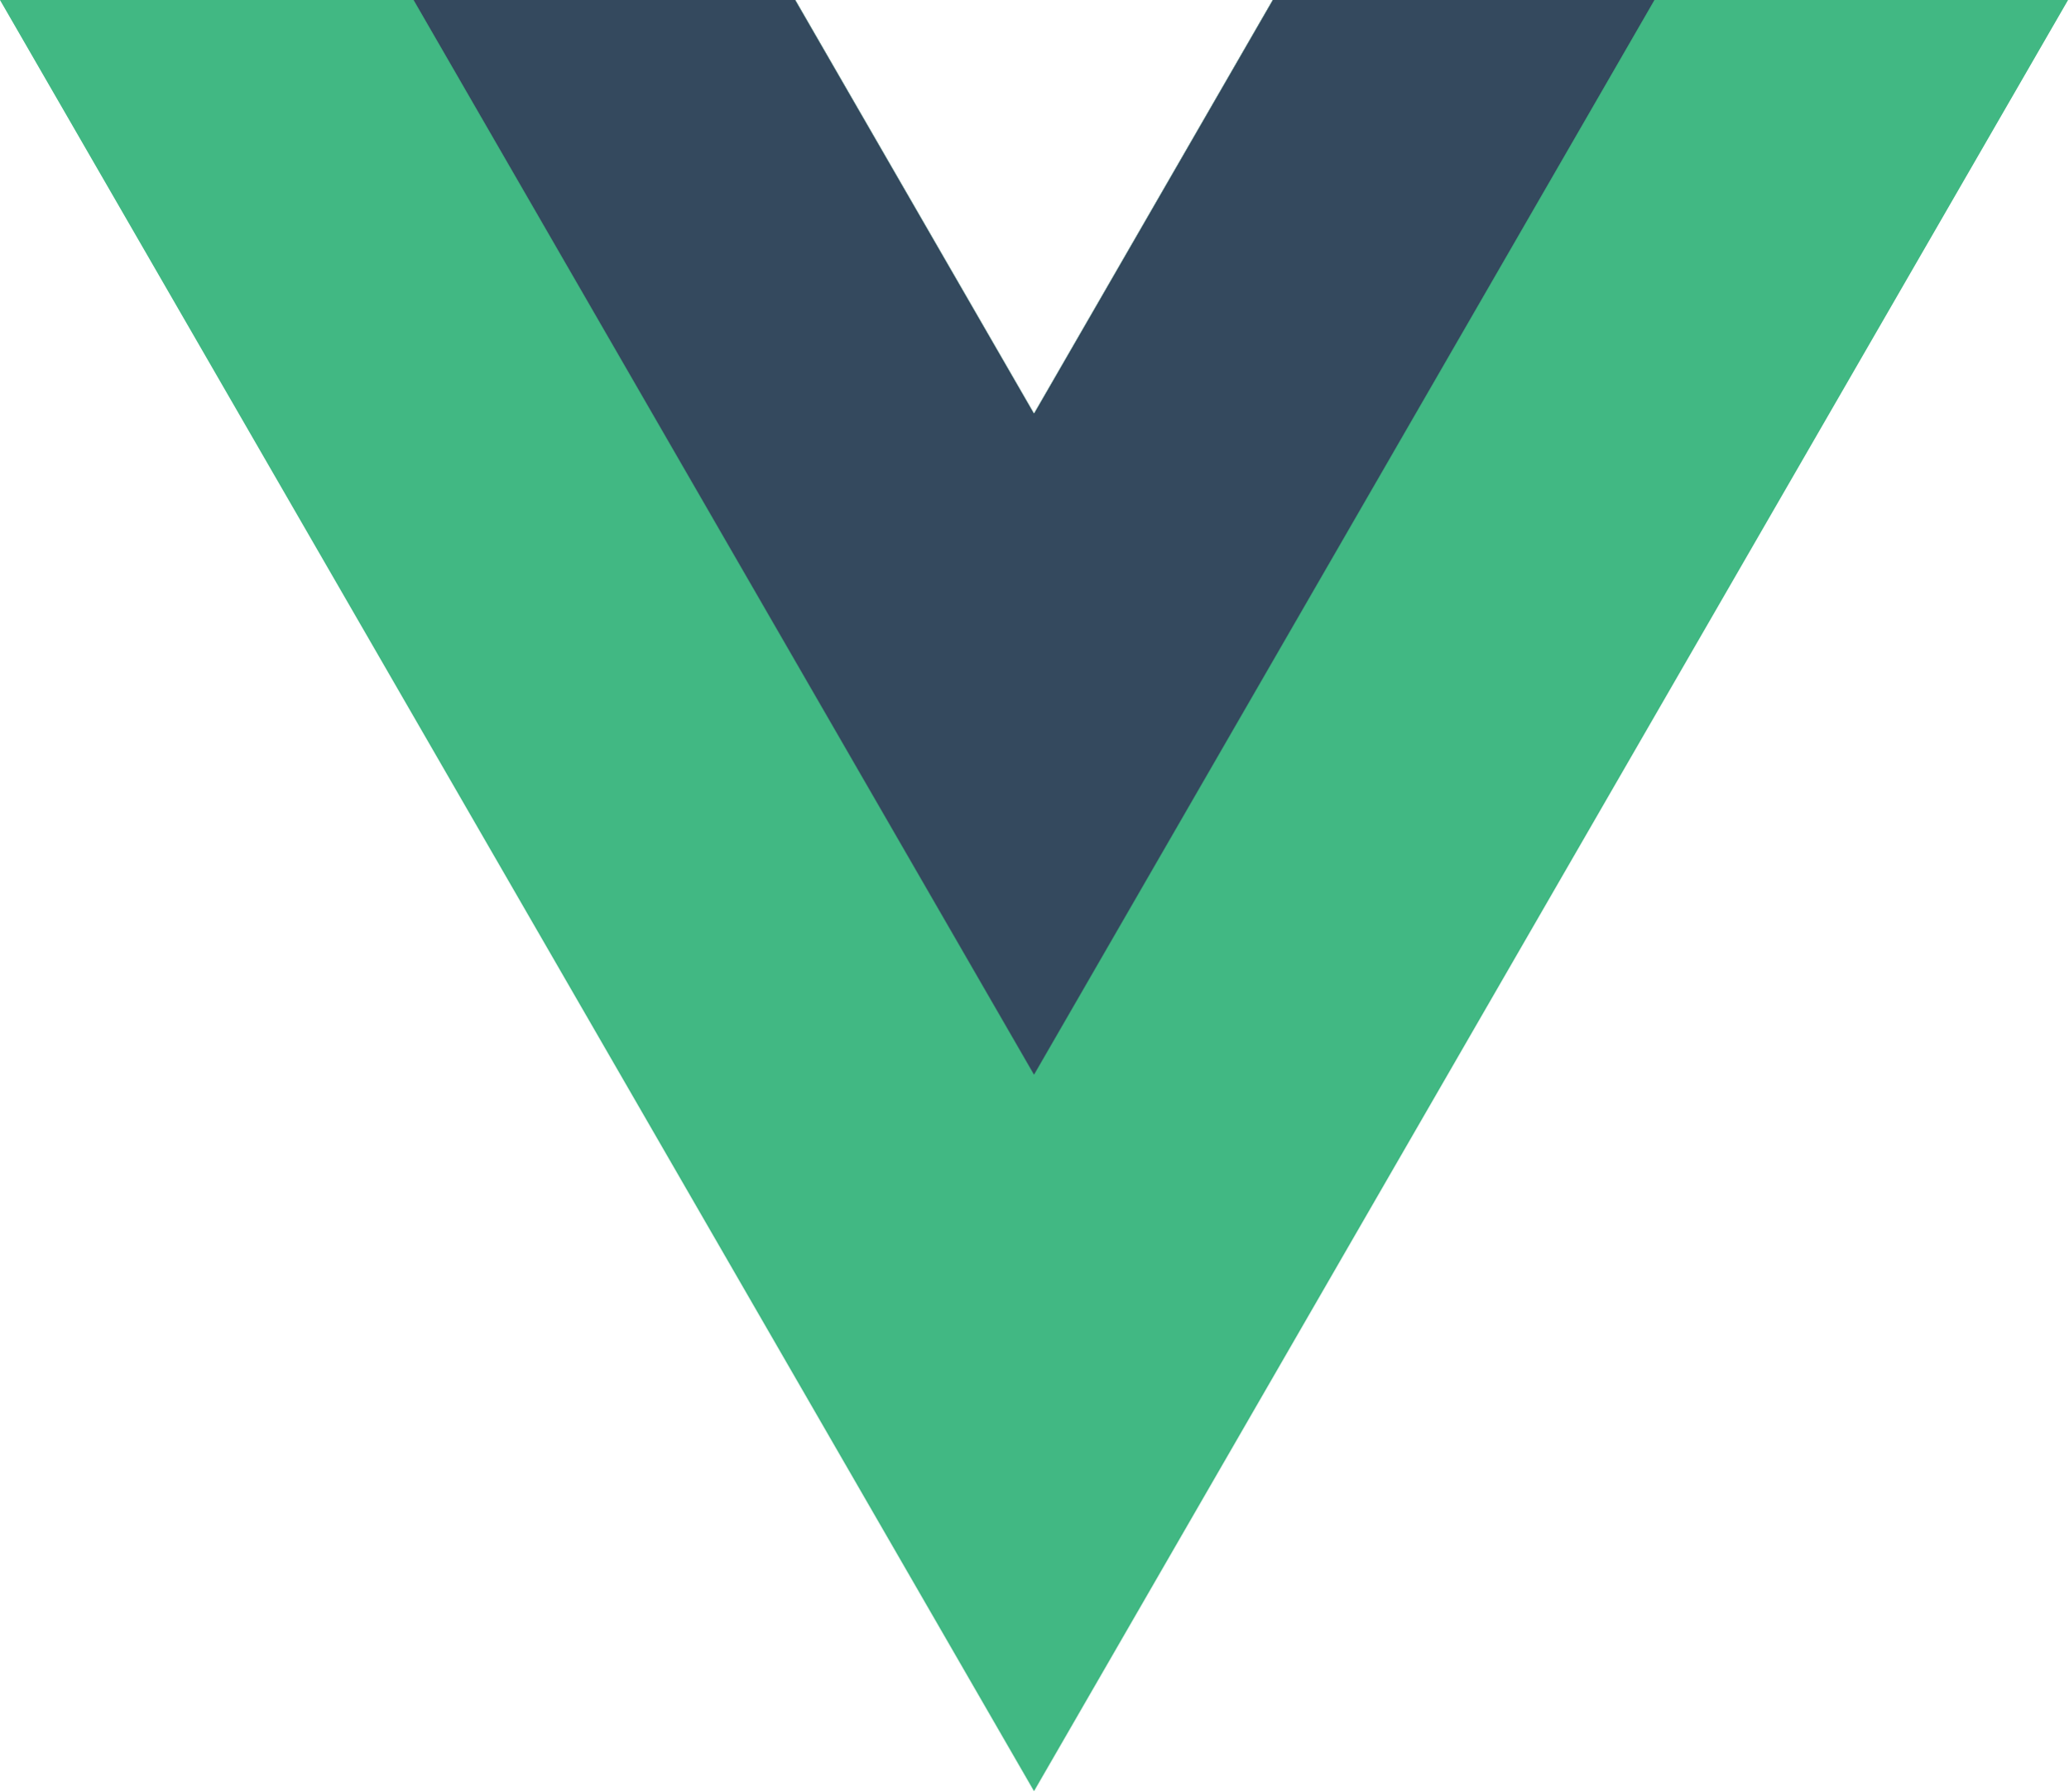
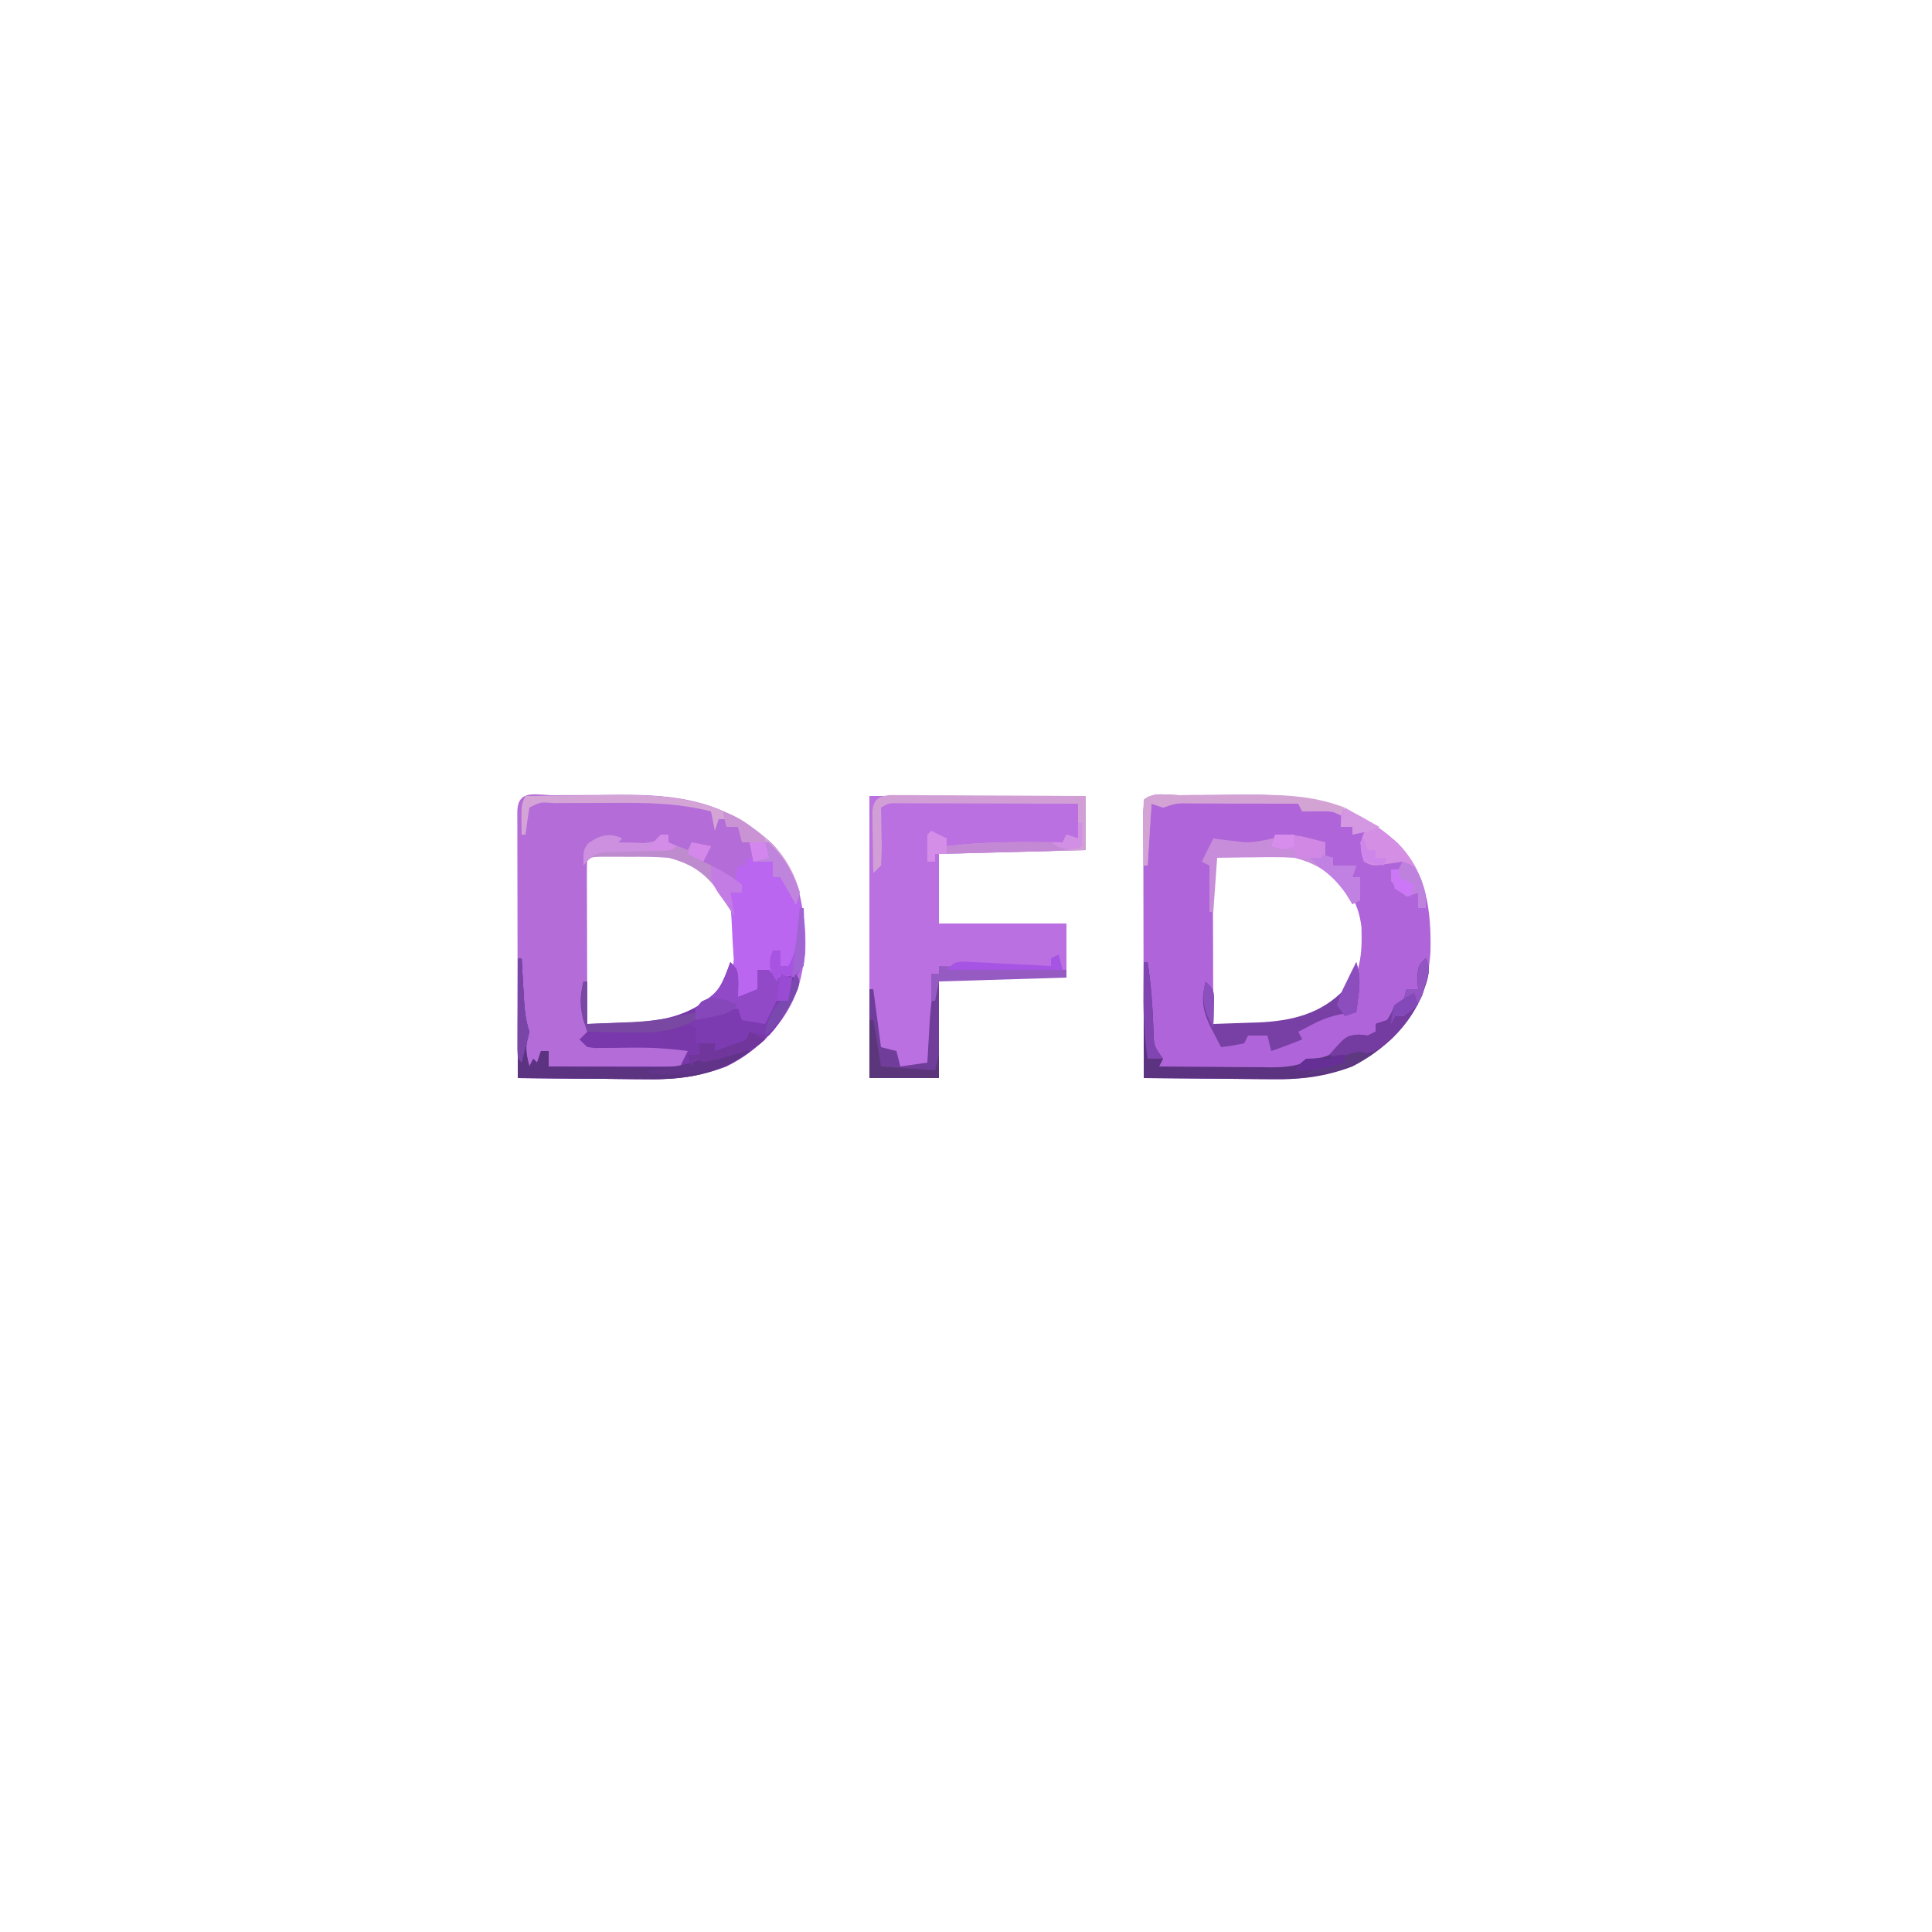
- <svg xmlns="http://www.w3.org/2000/svg" viewBox="0 0 261.76 226.69">
-   <path d="M161.096.001l-30.225 52.351L100.647.001H-.005l130.877 226.688L261.749.001z" fill="#41b883" />
-   <path d="M161.096.001l-30.225 52.351L100.647.001H52.346l78.526 136.01L209.398.001z" fill="#34495e" />
+ <svg xmlns="http://www.w3.org/2000/svg" version="1.1" width="500" height="500">
+   <path d="M0 0 C0.858 -0.006 1.716 -0.011 2.6 -0.017 C4.427 -0.027 6.254 -0.033 8.08 -0.037 C10.837 -0.047 13.593 -0.078 16.35 -0.109 C32.253 -0.207 44.287 1.467 56.387 12.516 C63.901 20.361 64.973 29.974 64.781 40.375 C64.274 49.755 61.183 56.507 54.574 63.203 C45.356 71.169 35.989 73.7 23.973 73.496 C23.01 73.492 22.048 73.488 21.056 73.483 C18.02 73.467 14.985 73.429 11.949 73.391 C9.875 73.376 7.801 73.362 5.727 73.35 C0.676 73.317 -4.375 73.265 -9.426 73.203 C-9.449 63.833 -9.467 54.462 -9.478 45.092 C-9.483 40.741 -9.49 36.391 -9.501 32.04 C-9.512 27.845 -9.518 23.65 -9.521 19.455 C-9.523 17.851 -9.526 16.247 -9.532 14.643 C-9.539 12.404 -9.54 10.165 -9.539 7.926 C-9.542 6.649 -9.544 5.372 -9.546 4.057 C-9.303 -1.707 -4.64 0.024 0 0 Z M8.574 16.203 C8.482 17.554 8.457 18.91 8.461 20.264 C8.461 21.125 8.461 21.986 8.461 22.872 C8.466 23.808 8.471 24.743 8.477 25.707 C8.478 26.66 8.479 27.613 8.481 28.595 C8.486 31.652 8.499 34.709 8.512 37.766 C8.517 39.833 8.521 41.9 8.525 43.967 C8.536 49.046 8.554 54.124 8.574 59.203 C11.554 59.285 14.531 59.344 17.512 59.391 C18.343 59.416 19.173 59.441 20.029 59.467 C28.494 59.566 35.895 57.785 42.133 51.852 C46.806 46.507 47.124 41.002 46.918 34.137 C46.101 27.161 42.799 22.882 37.551 18.43 C31.703 14.801 25.914 14.925 19.262 15.016 C18.343 15.016 17.425 15.017 16.479 15.018 C12.196 14.658 12.196 14.658 8.574 16.203 Z " fill="#AF65D9" transform="translate(305.4258,205.7969)" />
+   <path d="M0 0 C0.858 -0.006 1.716 -0.011 2.6 -0.017 C4.427 -0.027 6.254 -0.033 8.08 -0.037 C10.837 -0.047 13.593 -0.078 16.35 -0.109 C32.253 -0.207 44.287 1.467 56.387 12.516 C63.901 20.361 64.973 29.974 64.781 40.375 C64.274 49.755 61.183 56.507 54.574 63.203 C45.356 71.169 35.989 73.7 23.973 73.496 C23.01 73.492 22.048 73.488 21.056 73.483 C18.02 73.467 14.985 73.429 11.949 73.391 C9.875 73.376 7.801 73.362 5.727 73.35 C0.676 73.317 -4.375 73.265 -9.426 73.203 C-9.449 63.833 -9.467 54.462 -9.478 45.092 C-9.483 40.741 -9.49 36.391 -9.501 32.04 C-9.512 27.845 -9.518 23.65 -9.521 19.455 C-9.523 17.851 -9.526 16.247 -9.532 14.643 C-9.539 12.404 -9.54 10.165 -9.539 7.926 C-9.542 6.649 -9.544 5.372 -9.546 4.057 C-9.303 -1.707 -4.64 0.024 0 0 Z M8.574 16.203 C8.482 17.554 8.457 18.91 8.461 20.264 C8.461 21.125 8.461 21.986 8.461 22.872 C8.466 23.808 8.471 24.743 8.477 25.707 C8.478 26.66 8.479 27.613 8.481 28.595 C8.486 31.652 8.499 34.709 8.512 37.766 C8.517 39.833 8.521 41.9 8.525 43.967 C8.536 49.046 8.554 54.124 8.574 59.203 C11.554 59.285 14.531 59.344 17.512 59.391 C18.343 59.416 19.173 59.441 20.029 59.467 C28.494 59.566 35.895 57.785 42.133 51.852 C46.806 46.507 47.124 41.002 46.918 34.137 C46.101 27.161 42.799 22.882 37.551 18.43 C31.703 14.801 25.914 14.925 19.262 15.016 C18.343 15.016 17.425 15.017 16.479 15.018 C12.196 14.658 12.196 14.658 8.574 16.203 Z " fill="#B46CD8" transform="translate(143.4258,205.7969)" />
+   <path d="M0 0 C18.48 0 36.96 0 56 0 C56 4.62 56 9.24 56 14 C37.19 14.495 37.19 14.495 18 15 C18 20.94 18 26.88 18 33 C28.89 33 39.78 33 51 33 C51 37.62 51 42.24 51 47 C40.11 47 29.22 47 18 47 C18 55.58 18 64.16 18 73 C12.06 73 6.12 73 0 73 C0 48.91 0 24.82 0 0 Z " fill="#BB70E2" transform="translate(225,206)" />
+   <path d="M0 0 C0.33 0 0.66 0 1 0 C1.061 1.12 1.121 2.24 1.184 3.395 C1.268 4.867 1.353 6.34 1.438 7.812 C1.477 8.55 1.516 9.288 1.557 10.049 C1.744 13.231 1.987 15.962 3 19 C2.835 19.619 2.67 20.238 2.5 20.875 C1.879 23.513 2.35 25.398 3 28 C3.33 27.34 3.66 26.68 4 26 C4.33 26.33 4.66 26.66 5 27 C5.33 26.01 5.66 25.02 6 24 C6.66 24 7.32 24 8 24 C8 25.32 8 26.64 8 28 C19.22 28 30.44 28 42 28 C42.66 26.68 43.32 25.36 44 24 C37.09 23.07 30.316 22.922 23.359 23.125 C21.573 23.156 19.785 23.085 18 23 C17.34 22.34 16.68 21.68 16 21 C16.66 20.34 17.32 19.68 18 19 C17.649 17.969 17.299 16.938 16.938 15.875 C16.005 12.02 16.074 9.798 17 6 C17.33 6 17.66 6 18 6 C18 9.63 18 13.26 18 17 C20.98 16.912 23.958 16.805 26.938 16.688 C28.184 16.654 28.184 16.654 29.455 16.619 C38.21 16.244 45.82 14.474 52 8 C53.267 5.692 54.118 3.498 55 1 C57 3 57 3 57.125 6.625 C57.084 7.739 57.042 8.852 57 10 C58.65 9.34 60.3 8.68 62 8 C62 6.35 62 4.7 62 3 C62.99 3 63.98 3 65 3 C65.99 3.99 65.99 3.99 67 5 C69.603 4.68 69.603 4.68 72 4 C73 6 73 6 72.469 7.883 C68.553 16.945 62.918 23.609 54 28 C47.084 30.673 40.765 31.418 33.398 31.293 C32.436 31.289 31.473 31.284 30.482 31.28 C27.446 31.263 24.411 31.226 21.375 31.188 C19.301 31.172 17.227 31.159 15.152 31.146 C10.101 31.116 5.051 31.057 0 31 C0 20.77 0 10.54 0 0 Z " fill="#7938A9" transform="translate(134,248)" />
+   <path d="M0 0 C3.375 0.312 3.375 0.312 7 1 C7.66 1.99 8.32 2.98 9 4 C9.498 4.572 9.995 5.145 10.508 5.734 C15.406 11.839 15.589 17.22 15.406 24.742 C15 28 15 28 13 31 C11.68 30.67 10.36 30.34 9 30 C8.67 30.66 8.34 31.32 8 32 C7.34 31.34 6.68 30.68 6 30 C5.34 30.33 4.68 30.66 4 31 C3.505 32.485 3.505 32.485 3 34 C0.438 35.188 0.438 35.188 -2 36 C-2.998 29.778 -3.332 23.611 -3.605 17.32 C-3.766 14.011 -3.947 11.16 -5 8 C-3.68 8.33 -2.36 8.66 -1 9 C-1 8.34 -1 7.68 -1 7 C-1.66 7 -2.32 7 -3 7 C-2.67 5.35 -2.34 3.7 -2 2 C-1.34 2 -0.68 2 0 2 C0 1.34 0 0.68 0 0 Z " fill="#BB66F1" transform="translate(193,222)" />
+   <path d="M0 0 C1.629 3.258 0.204 5.927 -0.871 9.273 C-4.331 17.631 -11.038 23.886 -19 28 C-25.945 30.623 -32.219 31.418 -39.602 31.293 C-40.564 31.289 -41.527 31.284 -42.518 31.28 C-45.554 31.263 -48.589 31.226 -51.625 31.188 C-53.699 31.172 -55.773 31.159 -57.848 31.146 C-62.899 31.116 -67.949 31.057 -73 31 C-73 21.1 -73 11.2 -73 1 C-72.67 1 -72.34 1 -72 1 C-71.075 6.83 -70.7 12.584 -70.482 18.479 C-70.4 22.696 -70.4 22.696 -68 26 C-68.33 26.66 -68.66 27.32 -69 28 C-64.107 28.05 -59.214 28.086 -54.321 28.11 C-52.658 28.12 -50.994 28.134 -49.331 28.151 C-46.935 28.175 -44.54 28.187 -42.145 28.195 C-41.405 28.206 -40.665 28.216 -39.903 28.227 C-35.793 28.227 -32.711 27.767 -29 26 C-28.34 25.897 -27.68 25.794 -27 25.688 C-24.686 25.064 -24.686 25.064 -22.562 22.438 C-20 20 -20 20 -17.312 19.75 C-16.549 19.832 -15.786 19.915 -15 20 C-14.34 19.67 -13.68 19.34 -13 19 C-13 18.34 -13 17.68 -13 17 C-12.01 16.67 -11.02 16.34 -10 16 C-8.791 14 -8.791 14 -8 12 C-7.34 12 -6.68 12 -6 12 C-5.67 10.68 -5.34 9.36 -5 8 C-4.01 8 -3.02 8 -2 8 C-2.041 7.051 -2.083 6.103 -2.125 5.125 C-2 2 -2 2 0 0 Z " fill="#5C3381" transform="translate(369,248)" />
+   <path d="M0 0 C0.858 -0.006 1.716 -0.011 2.6 -0.017 C4.427 -0.027 6.254 -0.033 8.08 -0.037 C10.837 -0.047 13.593 -0.078 16.35 -0.109 C32.253 -0.207 44.287 1.467 56.387 12.516 C60.933 17.274 63.574 22.609 63.574 29.203 C62.914 29.203 62.254 29.203 61.574 29.203 C61.574 27.883 61.574 26.563 61.574 25.203 C60.089 25.698 60.089 25.698 58.574 26.203 C56.574 24.391 56.574 24.391 54.574 22.203 C54.574 21.213 54.574 20.223 54.574 19.203 C55.234 19.203 55.894 19.203 56.574 19.203 C56.904 18.543 57.234 17.883 57.574 17.203 C56.295 17.389 55.017 17.574 53.699 17.766 C49.824 18.328 49.824 18.328 47.574 17.203 C46.625 14.276 46.342 12.775 47.512 9.891 C48.038 9.055 48.038 9.055 48.574 8.203 C46.594 9.193 46.594 9.193 44.574 10.203 C44.574 9.543 44.574 8.883 44.574 8.203 C43.584 8.203 42.594 8.203 41.574 8.203 C41.574 7.213 41.574 6.223 41.574 5.203 C39.287 4.06 37.982 4.1 35.449 4.141 C33.531 4.172 33.531 4.172 31.574 4.203 C31.079 3.213 31.079 3.213 30.574 2.203 C25.911 2.178 21.248 2.16 16.585 2.148 C14.998 2.143 13.411 2.136 11.824 2.128 C9.546 2.116 7.267 2.11 4.988 2.105 C4.277 2.1 3.565 2.095 2.832 2.09 C-0.922 2.03 -0.922 2.03 -4.426 3.203 C-5.416 2.873 -6.406 2.543 -7.426 2.203 C-7.756 7.483 -8.086 12.763 -8.426 18.203 C-8.756 18.203 -9.086 18.203 -9.426 18.203 C-9.453 15.391 -9.473 12.578 -9.488 9.766 C-9.497 8.963 -9.505 8.161 -9.514 7.334 C-9.522 5.29 -9.478 3.246 -9.426 1.203 C-7.345 -0.878 -2.869 0.015 0 0 Z " fill="#D48FE4" transform="translate(305.4258,205.7969)" />
+   <path d="M0 0 C2 2 2 2 2.125 5.625 C2.084 6.739 2.042 7.853 2 9 C3.65 8.34 5.3 7.68 7 7 C7 5.35 7 3.7 7 2 C7.99 2 8.98 2 10 2 C10.66 2.66 11.32 3.32 12 4 C13.32 4 14.64 4 16 4 C15.562 8.823 14.618 10.82 11 14 C10.01 15.485 10.01 15.485 9 17 C6.125 16.688 6.125 16.688 3 16 C2.34 15.01 1.68 14.02 1 13 C-2.3 13.66 -5.6 14.32 -9 15 C-9 14.01 -9 13.02 -9 12 C-7.519 10.815 -6.036 9.633 -4.535 8.473 C-1.994 6.035 -1.16 3.287 0 0 Z " fill="#9149C8" transform="translate(189,249)" />
+   <path d="M0 0 C0.33 0 0.66 0 1 0 C1.061 1.12 1.121 2.24 1.184 3.395 C1.268 4.867 1.353 6.34 1.438 7.812 C1.477 8.55 1.516 9.288 1.557 10.049 C1.744 13.231 1.987 15.962 3 19 C2.835 19.619 2.67 20.238 2.5 20.875 C1.879 23.513 2.35 25.398 3 28 C3.33 27.34 3.66 26.68 4 26 C4.33 26.33 4.66 26.66 5 27 C5.33 26.01 5.66 25.02 6 24 C6.66 24 7.32 24 8 24 C8 25.32 8 26.64 8 28 C12.732 28.05 17.464 28.086 22.197 28.11 C23.805 28.12 25.413 28.134 27.021 28.151 C29.34 28.175 31.658 28.187 33.977 28.195 C35.046 28.211 35.046 28.211 36.136 28.227 C40.487 28.228 43.957 27.59 48 26 C49.561 25.435 51.124 24.872 52.688 24.312 C53.434 24.041 54.18 23.769 54.949 23.488 C57 23 57 23 60 24 C51.954 30.14 43.327 31.462 33.398 31.293 C32.436 31.289 31.473 31.284 30.482 31.28 C27.446 31.263 24.411 31.226 21.375 31.188 C19.301 31.172 17.227 31.159 15.152 31.146 C10.101 31.116 5.051 31.057 0 31 C0 20.77 0 10.54 0 0 Z " fill="#5C3381" transform="translate(134,248)" />
+   <path d="M0 0 C0.743 0.186 1.485 0.371 2.25 0.562 C2.828 0.707 3.405 0.851 4 1 C4 2.32 4 3.64 4 5 C4.66 5 5.32 5 6 5 C6 5.66 6 6.32 6 7 C7.98 7 9.96 7 12 7 C11.67 7.99 11.34 8.98 11 10 C11.66 10 12.32 10 13 10 C13 11.98 13 13.96 13 16 C12.01 16.495 12.01 16.495 11 17 C10.443 16.093 9.886 15.185 9.312 14.25 C5.627 9.07 2.132 6.581 -4 5 C-7.463 4.768 -10.906 4.811 -14.375 4.875 C-15.302 4.884 -16.229 4.893 -17.184 4.902 C-19.456 4.926 -21.728 4.962 -24 5 C-24.33 9.62 -24.66 14.24 -25 19 C-25.33 19 -25.66 19 -26 19 C-26 15.04 -26 11.08 -26 7 C-26.66 6.67 -27.32 6.34 -28 6 C-27.01 4.02 -26.02 2.04 -25 0 C-24.264 0.095 -23.528 0.191 -22.77 0.289 C-21.306 0.455 -21.306 0.455 -19.812 0.625 C-18.85 0.741 -17.887 0.857 -16.895 0.977 C-10.557 1.028 -6.624 -1.923 0 0 Z " fill="#C78CDA" transform="translate(339,217)" />
+   <path d="M0 0 C0.967 3.122 0.99 5.521 0.562 8.75 C0.461 9.549 0.359 10.348 0.254 11.172 C0.17 11.775 0.086 12.378 0 13 C-1.031 13.103 -2.062 13.206 -3.125 13.312 C-6.972 13.995 -9.613 15.109 -13 17 C-13.66 17.33 -14.32 17.66 -15 18 C-14.67 18.66 -14.34 19.32 -14 20 C-16.652 21.075 -19.284 22.095 -22 23 C-22.33 21.68 -22.66 20.36 -23 19 C-24.65 19 -26.3 19 -28 19 C-28.33 19.66 -28.66 20.32 -29 21 C-32.062 21.625 -32.062 21.625 -35 22 C-35.651 20.753 -36.296 19.502 -36.938 18.25 C-37.297 17.554 -37.657 16.858 -38.027 16.141 C-39.902 12.014 -40.104 9.416 -39 5 C-37 7 -37 7 -36.805 9.164 C-36.839 10.382 -36.839 10.382 -36.875 11.625 C-36.893 12.442 -36.911 13.26 -36.93 14.102 C-36.953 14.728 -36.976 15.355 -37 16 C-34.02 15.912 -31.042 15.805 -28.062 15.688 C-27.232 15.665 -26.401 15.642 -25.545 15.619 C-16.79 15.244 -9.18 13.474 -3 7 C-1.733 4.692 -0.882 2.498 0 0 Z " fill="#7840A5" transform="translate(351,249)" />
+   <path d="M0 0 C1.406 0.007 1.406 0.007 2.84 0.013 C3.901 0.014 4.962 0.014 6.055 0.014 C7.204 0.024 8.353 0.035 9.536 0.045 C10.71 0.048 11.884 0.051 13.093 0.054 C16.853 0.065 20.612 0.09 24.372 0.116 C26.917 0.126 29.461 0.135 32.005 0.143 C38.253 0.165 44.5 0.199 50.747 0.241 C50.747 4.861 50.747 9.481 50.747 14.241 C37.877 14.571 25.007 14.901 11.747 15.241 C11.747 15.901 11.747 16.561 11.747 17.241 C11.087 17.241 10.427 17.241 9.747 17.241 C9.747 14.931 9.747 12.621 9.747 10.241 C12.747 10.241 12.747 10.241 14.747 11.241 C14.747 11.901 14.747 12.561 14.747 13.241 C15.321 13.168 15.895 13.096 16.486 13.022 C25.898 11.993 35.294 12.152 44.747 12.241 C45.077 11.581 45.407 10.921 45.747 10.241 C46.737 10.571 47.727 10.901 48.747 11.241 C48.747 8.271 48.747 5.301 48.747 2.241 C41.806 2.216 34.864 2.198 27.922 2.186 C25.559 2.181 23.196 2.174 20.833 2.165 C17.443 2.153 14.052 2.147 10.661 2.143 C9.6 2.138 8.538 2.133 7.445 2.127 C6.464 2.127 5.483 2.127 4.473 2.127 C3.606 2.125 2.74 2.123 1.848 2.12 C-0.311 2.105 -0.311 2.105 -2.253 3.241 C-2.229 4.3 -2.206 5.36 -2.182 6.451 C-2.164 7.839 -2.145 9.227 -2.128 10.616 C-2.111 11.314 -2.094 12.013 -2.077 12.733 C-2.059 14.569 -2.15 16.407 -2.253 18.241 C-2.913 18.901 -3.573 19.561 -4.253 20.241 C-4.306 17.282 -4.346 14.324 -4.378 11.366 C-4.394 10.524 -4.411 9.682 -4.428 8.815 C-4.435 8.009 -4.441 7.203 -4.448 6.373 C-4.464 5.258 -4.464 5.258 -4.48 4.12 C-4.118 1.124 -2.914 0.311 0 0 Z " fill="#D19FD6" transform="translate(230.2526,205.7595)" />
+   <path d="M0 0 C5.334 -0.075 10.669 -0.129 16.003 -0.165 C17.813 -0.18 19.623 -0.2 21.432 -0.226 C38.109 -0.461 51.02 0.631 63.812 12.312 C67.284 15.946 69.714 20.121 71 25 C70.505 26.485 70.505 26.485 70 28 C68.68 25.69 67.36 23.38 66 21 C65.34 21 64.68 21 64 21 C64 19.68 64 18.36 64 17 C62.35 17 60.7 17 59 17 C58.876 16.196 58.752 15.391 58.625 14.562 C58.419 13.717 58.212 12.871 58 12 C57.34 11.67 56.68 11.34 56 11 C55.505 9.515 55.505 9.515 55 8 C54.01 8 53.02 8 52 8 C52 7.34 52 6.68 52 6 C51.34 6 50.68 6 50 6 C49.67 6.99 49.34 7.98 49 9 C48.505 6.525 48.505 6.525 48 4 C39.271 1.753 30.868 1.726 21.92 1.794 C19.412 1.813 16.904 1.815 14.396 1.814 C12.805 1.819 11.213 1.825 9.621 1.832 C8.495 1.834 8.495 1.834 7.346 1.835 C3.882 1.556 3.882 1.556 1 3 C0.632 5.328 0.298 7.662 0 10 C-0.33 10 -0.66 10 -1 10 C-1.125 2.25 -1.125 2.25 0 0 Z " fill="#D5A4D7" transform="translate(136,206)" />
+   <path d="M0 0 C-0.33 0.33 -0.66 0.66 -1 1 C0.416 1.054 1.833 1.093 3.25 1.125 C4.433 1.16 4.433 1.16 5.641 1.195 C8.207 0.983 9.792 0.287 12 -1 C12 -0.34 12 0.32 12 1 C13.65 1.66 15.3 2.32 17 3 C17.33 2.34 17.66 1.68 18 1 C20.475 1.495 20.475 1.495 23 2 C22.34 3.32 21.68 4.64 21 6 C21.536 6.247 22.073 6.495 22.625 6.75 C25.582 8.307 28.297 10.034 31 12 C31 12.66 31 13.32 31 14 C30.01 14 29.02 14 28 14 C28.495 16.97 28.495 16.97 29 20 C27.695 18.043 26.423 16.064 25.188 14.062 C21.551 8.972 18.019 6.569 12 5 C8.579 4.72 5.181 4.72 1.75 4.75 C0.385 4.738 0.385 4.738 -1.008 4.727 C-2.311 4.73 -2.311 4.73 -3.641 4.734 C-4.824 4.738 -4.824 4.738 -6.032 4.741 C-8.233 4.828 -8.233 4.828 -10 7 C-10 3 -10 3 -8.812 1.312 C-5.946 -0.763 -3.238 -1.619 0 0 Z " fill="#BE8CCE" transform="translate(161,217)" />
+   <path d="M0 0 C0.33 0 0.66 0 1 0 C1 8.25 1 16.5 1 25 C-4.94 25 -10.88 25 -17 25 C-17 17.41 -17 9.82 -17 2 C-16.67 2 -16.34 2 -16 2 C-15.34 6.95 -14.68 11.9 -14 17 C-12.68 17.33 -11.36 17.66 -10 18 C-9.67 19.32 -9.34 20.64 -9 22 C-5.535 21.505 -5.535 21.505 -2 21 C-1.939 19.903 -1.879 18.806 -1.816 17.676 C-1.732 16.221 -1.647 14.767 -1.562 13.312 C-1.523 12.591 -1.484 11.87 -1.443 11.127 C-1.218 7.333 -0.872 3.713 0 0 Z " fill="#703D9A" transform="translate(242,254)" />
+   <path d="M0 0 C1 2 1 2 0.363 3.988 C-1.665 8.475 -3.663 12.306 -7 16 C-9.475 15.505 -9.475 15.505 -12 15 C-12.33 15.99 -12.66 16.98 -13 18 C-15.985 19.955 -17.264 20 -21 20 C-21 19.34 -21 18.68 -21 18 C-22.65 18 -24.3 18 -26 18 C-26 16.68 -26 15.36 -26 14 C-26.66 13.67 -27.32 13.34 -28 13 C-23.607 10.979 -19.847 9.591 -15 9 C-14.67 9.99 -14.34 10.98 -14 12 C-11.03 12.495 -11.03 12.495 -8 13 C-7.01 11.02 -6.02 9.04 -5 7 C-4.34 7 -3.68 7 -3 7 C-2.01 4.69 -1.02 2.38 0 0 Z " fill="#7D3BB2" transform="translate(206,252)" />
+   <path d="M0 0 C1.626 3.251 0.205 5.911 -0.848 9.258 C-3.331 15.167 -7.552 20.56 -13 24 C-15.508 24.766 -15.508 24.766 -18.125 25.25 C-18.994 25.42 -19.863 25.59 -20.758 25.766 C-23 26 -23 26 -25 25 C-20.68 20.063 -20.68 20.063 -17.312 19.75 C-16.549 19.832 -15.786 19.915 -15 20 C-14.34 19.67 -13.68 19.34 -13 19 C-13 18.34 -13 17.68 -13 17 C-12.01 16.67 -11.02 16.34 -10 16 C-8.791 14 -8.791 14 -8 12 C-7.34 12 -6.68 12 -6 12 C-5.67 10.68 -5.34 9.36 -5 8 C-4.01 8 -3.02 8 -2 8 C-2.041 7.051 -2.083 6.103 -2.125 5.125 C-2 2 -2 2 0 0 Z " fill="#743BA0" transform="translate(369,248)" />
+   <path d="M0 0 C1.291 -0.009 1.291 -0.009 2.607 -0.017 C4.438 -0.027 6.269 -0.033 8.1 -0.037 C10.868 -0.047 13.635 -0.078 16.402 -0.109 C25.503 -0.163 33.91 -0.12 42.539 3.203 C42.209 3.863 41.879 4.523 41.539 5.203 C40.879 4.873 40.219 4.543 39.539 4.203 C38.166 4.134 36.789 4.118 35.414 4.141 C33.496 4.172 33.496 4.172 31.539 4.203 C31.044 3.213 31.044 3.213 30.539 2.203 C25.876 2.178 21.213 2.16 16.55 2.148 C14.963 2.143 13.376 2.136 11.789 2.128 C9.51 2.116 7.232 2.11 4.953 2.105 C4.242 2.1 3.53 2.095 2.797 2.09 C-0.957 2.03 -0.957 2.03 -4.461 3.203 C-5.451 2.873 -6.441 2.543 -7.461 2.203 C-7.791 7.483 -8.121 12.763 -8.461 18.203 C-8.791 18.203 -9.121 18.203 -9.461 18.203 C-9.488 15.391 -9.508 12.578 -9.523 9.766 C-9.532 8.963 -9.54 8.161 -9.549 7.334 C-9.557 5.29 -9.513 3.246 -9.461 1.203 C-7.376 -0.882 -2.876 0.015 0 0 Z " fill="#D3A3D4" transform="translate(305.4609,205.7969)" />
+   <path d="M0 0 C0.33 0 0.66 0 1 0 C1 1.98 1 3.96 1 6 C-2.67 7.223 -6.123 7.231 -9.949 7.316 C-11.108 7.348 -11.108 7.348 -12.29 7.379 C-14.756 7.445 -17.222 7.504 -19.688 7.562 C-21.36 7.606 -23.033 7.649 -24.705 7.693 C-28.803 7.8 -32.902 7.902 -37 8 C-37 8.66 -37 9.32 -37 10 C-37.66 10 -38.32 10 -39 10 C-39 7.69 -39 5.38 -39 3 C-36 3 -36 3 -34 4 C-34 4.66 -34 5.32 -34 6 C-33.426 5.928 -32.853 5.856 -32.262 5.781 C-22.849 4.753 -13.454 4.912 -4 5 C-3.67 4.34 -3.34 3.68 -3 3 C-2.01 3.33 -1.02 3.66 0 4 C0 2.68 0 1.36 0 0 Z " fill="#C389D4" transform="translate(279,213)" />
+   <path d="M0 0 C16.335 0.495 16.335 0.495 33 1 C33 1.66 33 2.32 33 3 C16.665 3.495 16.665 3.495 0 4 C-0.33 5.65 -0.66 7.3 -1 9 C-1.33 9 -1.66 9 -2 9 C-2 6.69 -2 4.38 -2 2 C-1.34 2 -0.68 2 0 2 C0 1.34 0 0.68 0 0 Z " fill="#965BC3" transform="translate(243,250)" />
+   <path d="M0 0 C1.204 0.01 1.204 0.01 2.432 0.02 C3.265 0.036 4.098 0.053 4.957 0.07 C6.225 0.084 6.225 0.084 7.518 0.098 C9.602 0.121 11.686 0.157 13.77 0.195 C14.1 1.515 14.43 2.835 14.77 4.195 C11.478 4.253 8.186 4.289 4.895 4.32 C3.489 4.345 3.489 4.345 2.055 4.371 C1.159 4.378 0.263 4.384 -0.66 4.391 C-1.488 4.401 -2.315 4.412 -3.167 4.422 C-5.23 4.195 -5.23 4.195 -7.23 2.195 C-4.13 0.128 -3.501 -0.05 0 0 Z " fill="#7938AC" transform="translate(157.2305,266.8047)" />
+   <path d="M0 0 C0.33 0 0.66 0 1 0 C1 3.63 1 7.26 1 11 C3.98 10.885 6.958 10.758 9.938 10.625 C11.184 10.579 11.184 10.579 12.455 10.531 C18.182 10.264 23.434 9.382 29 8 C29 8.66 29 9.32 29 10 C22.919 13.213 17.862 13.369 11.062 13.188 C10.092 13.174 9.122 13.16 8.123 13.146 C5.748 13.111 3.374 13.062 1 13 C-0.51 8.154 -1.215 4.983 0 0 Z " fill="#7848A3" transform="translate(151,254)" />
+   <path d="M0 0 C0.33 0 0.66 0 1 0 C1.66 3.96 2.32 7.92 3 12 C9.93 12.495 9.93 12.495 17 13 C17.33 11.68 17.66 10.36 18 9 C18 10.98 18 12.96 18 15 C12.06 15 6.12 15 0 15 C0 10.05 0 5.1 0 0 Z " fill="#5B367A" transform="translate(225,264)" />
+   <path d="M0 0 C2.188 -0.375 2.188 -0.375 5 0 C8.981 3.886 11.216 7.747 13 13 C12.67 13.99 12.34 14.98 12 16 C10.02 12.535 10.02 12.535 8 9 C7.34 9 6.68 9 6 9 C6 7.68 6 6.36 6 5 C4.35 5 2.7 5 1 5 C0.67 3.35 0.34 1.7 0 0 Z " fill="#BF84DC" transform="translate(194,218)" />
+   <path d="M0 0 C-0.33 0.33 -0.66 0.66 -1 1 C0.416 1.054 1.833 1.093 3.25 1.125 C4.433 1.16 4.433 1.16 5.641 1.195 C8.207 0.983 9.792 0.287 12 -1 C12 -0.34 12 0.32 12 1 C12.66 1.33 13.32 1.66 14 2 C12.428 3.572 10.814 3.164 8.633 3.211 C7.747 3.239 6.862 3.268 5.949 3.297 C4.074 3.349 2.199 3.393 0.324 3.43 C-0.564 3.461 -1.452 3.492 -2.367 3.523 C-3.591 3.553 -3.591 3.553 -4.839 3.583 C-7.439 4.085 -8.343 4.988 -10 7 C-10 3 -10 3 -8.812 1.312 C-5.946 -0.763 -3.238 -1.619 0 0 Z " fill="#CD8FDF" transform="translate(161,217)" />
+   <path d="M0 0 C0.33 0 0.66 0 1 0 C1.054 2.438 1.094 4.874 1.125 7.312 C1.15 8.348 1.15 8.348 1.176 9.404 C1.212 13.171 1.144 14.784 -1 18 C-2.32 17.67 -3.64 17.34 -5 17 C-5.33 17.66 -5.66 18.32 -6 19 C-7.429 16.646 -8.087 15.52 -7.625 12.75 C-7.419 12.172 -7.213 11.595 -7 11 C-6.34 11 -5.68 11 -5 11 C-5 12.32 -5 13.64 -5 15 C-4.34 15 -3.68 15 -3 15 C-1.087 11.734 -0.643 9.006 -0.375 5.25 C-0.263 3.773 -0.263 3.773 -0.148 2.266 C-0.099 1.518 -0.05 0.77 0 0 Z " fill="#A854E3" transform="translate(207,235)" />
+   <path d="M0 0 C0 0.66 0 1.32 0 2 C1.98 2 3.96 2 6 2 C5.67 2.99 5.34 3.98 5 5 C5.66 5 6.32 5 7 5 C7 6.98 7 8.96 7 11 C6.01 11.495 6.01 11.495 5 12 C4.443 11.092 3.886 10.185 3.312 9.25 C1.096 6.134 -0.949 4.248 -4 2 C-4.66 1.34 -5.32 0.68 -6 0 C-3 -1 -3 -1 0 0 Z " fill="#C181E3" transform="translate(345,222)" />
+   <path d="M0 0 C3 1 3 1 4.688 4.312 C6 8 6 8 6 12 C5.34 12 4.68 12 4 12 C4 10.68 4 9.36 4 8 C3.01 8.33 2.02 8.66 1 9 C-1 7.188 -1 7.188 -3 5 C-3 4.01 -3 3.02 -3 2 C-2.34 2 -1.68 2 -1 2 C-0.67 1.34 -0.34 0.68 0 0 Z " fill="#BE81DE" transform="translate(363,223)" />
+   <path d="M0 0 C3.214 -0.089 5.915 0.104 9 1 C9.742 1.186 10.485 1.371 11.25 1.562 C11.828 1.707 12.405 1.851 13 2 C12.67 3.32 12.34 4.64 12 6 C9.69 6 7.38 6 5 6 C5 5.34 5 4.68 5 4 C2.03 3.505 2.03 3.505 -1 3 C-0.67 2.01 -0.34 1.02 0 0 Z " fill="#D088E4" transform="translate(330,216)" />
+   <path d="M0 0 C-7.521 6.098 -16.645 6.307 -26 6 C-26 5.67 -26 5.34 -26 5 C-24.804 4.876 -23.608 4.753 -22.375 4.625 C-18.7 4.162 -15.488 3.281 -12 2 C-10.441 1.428 -8.878 0.866 -7.312 0.312 C-6.566 0.041 -5.82 -0.231 -5.051 -0.512 C-3 -1 -3 -1 0 0 Z " fill="#613489" transform="translate(194,272)" />
+   <path d="M0 0 C1.32 0.66 2.64 1.32 4 2 C1.283 4.717 -1.317 5.142 -5 6.188 C-6.258 6.552 -7.516 6.917 -8.812 7.293 C-12 8 -12 8 -14 7 C-14.33 7.66 -14.66 8.32 -15 9 C-15.33 8.01 -15.66 7.02 -16 6 C-15.01 6 -14.02 6 -13 6 C-13 5.01 -13 4.02 -13 3 C-11.68 3 -10.36 3 -9 3 C-9 3.66 -9 4.32 -9 5 C-7.684 4.55 -6.373 4.09 -5.062 3.625 C-4.332 3.37 -3.601 3.115 -2.848 2.852 C-0.813 2.147 -0.813 2.147 0 0 Z " fill="#70369B" transform="translate(194,267)" />
+   <path d="M0 0 C1.375 2.75 0.657 4.02 -0.188 6.938 C-0.549 8.25 -0.549 8.25 -0.918 9.59 C-2.177 12.394 -3.373 13.454 -6 15 C-6.66 15 -7.32 15 -8 15 C-8.33 15.66 -8.66 16.32 -9 17 C-8.67 15.35 -8.34 13.7 -8 12 C-7.34 12 -6.68 12 -6 12 C-5.67 10.68 -5.34 9.36 -5 8 C-4.01 8 -3.02 8 -2 8 C-2.041 7.051 -2.083 6.103 -2.125 5.125 C-2 2 -2 2 0 0 Z " fill="#9355C2" transform="translate(369,248)" />
+   <path d="M0 0 C0.33 0 0.66 0 1 0 C1.925 5.83 2.3 11.584 2.518 17.479 C2.6 21.696 2.6 21.696 5 25 C3.68 25 2.36 25 1 25 C0.175 19.281 -0.128 13.773 -0.062 8 C-0.058 7.225 -0.053 6.451 -0.049 5.652 C-0.037 3.768 -0.019 1.884 0 0 Z " fill="#8045B0" transform="translate(296,249)" />
+   <path d="M0 0 C0.33 1.32 0.66 2.64 1 4 C-8.9 4 -18.8 4 -29 4 C-27 2 -27 2 -24.478 1.865 C-23.441 1.917 -22.404 1.969 -21.336 2.023 C-19.654 2.101 -19.654 2.101 -17.938 2.18 C-16.762 2.244 -15.586 2.309 -14.375 2.375 C-12.6 2.46 -12.6 2.46 -10.789 2.547 C-7.859 2.689 -4.929 2.84 -2 3 C-2 2.34 -2 1.68 -2 1 C-1.34 0.67 -0.68 0.34 0 0 Z " fill="#A654E3" transform="translate(274,247)" />
+   <path d="M0 0 C0.33 0 0.66 0 1 0 C1.061 1.12 1.121 2.24 1.184 3.395 C1.268 4.867 1.353 6.34 1.438 7.812 C1.477 8.55 1.516 9.288 1.557 10.049 C1.744 13.231 1.987 15.962 3 19 C2.625 20.938 2.625 20.938 2 23 C1.814 23.742 1.629 24.485 1.438 25.25 C1.293 25.828 1.149 26.405 1 27 C0 26 0 26 -0.114 23.5 C-0.108 22.416 -0.103 21.332 -0.098 20.215 C-0.094 19.045 -0.091 17.875 -0.088 16.67 C-0.08 15.438 -0.071 14.207 -0.062 12.938 C-0.058 11.702 -0.053 10.466 -0.049 9.193 C-0.037 6.129 -0.021 3.064 0 0 Z " fill="#7946A7" transform="translate(134,248)" />
+   <path d="M0 0 C0.967 3.122 0.99 5.521 0.562 8.75 C0.461 9.549 0.359 10.348 0.254 11.172 C0.128 12.077 0.128 12.077 0 13 C-0.99 13.33 -1.98 13.66 -3 14 C-3.66 13.01 -4.32 12.02 -5 11 C-4.102 8.301 -4.102 8.301 -2.625 5.312 C-2.143 4.319 -1.661 3.325 -1.164 2.301 C-0.78 1.542 -0.396 0.782 0 0 Z " fill="#8C4DBD" transform="translate(351,249)" />
+   <path d="M0 0 C2.95 1.369 5.525 2.878 8 5 C8 5.66 8 6.32 8 7 C7.01 7 6.02 7 5 7 C5.33 8.98 5.66 10.96 6 13 C5.34 12.01 4.68 11.02 4 10 C3.299 9.031 2.598 8.061 1.875 7.062 C0 4 0 4 0 0 Z " fill="#C27CE3" transform="translate(184,224)" />
+   <path d="M0 0 C1.609 0.588 1.609 0.588 3.25 1.188 C0.937 3.5 -0.229 3.683 -3.375 4.312 C-4.192 4.48 -5.01 4.648 -5.852 4.82 C-6.791 5.002 -6.791 5.002 -7.75 5.188 C-7.75 2.188 -7.75 2.188 -6.188 0.375 C-3.75 -0.812 -3.75 -0.812 0 0 Z " fill="#8647BB" transform="translate(187.75,258.8125)" />
+   <path d="M0 0 C1 2 1 2 0.398 3.988 C-1.794 8.968 -3.867 12.441 -8 16 C-7.464 12.144 -6.483 9.979 -4 7 C-2.454 4.681 -1.204 2.494 0 0 Z " fill="#7A49B0" transform="translate(206,252)" />
+   <path d="M0 0 C4.596 1.487 7.47 3.798 11 7 C11 7.33 11 7.66 11 8 C9.02 8 7.04 8 5 8 C4.67 6.68 4.34 5.36 4 4 C3.01 4 2.02 4 1 4 C0.67 2.68 0.34 1.36 0 0 Z " fill="#C993D4" transform="translate(187,210)" />
+   <path d="M0 0 C2.97 1.65 5.94 3.3 9 5 C6.692 6.154 4.528 6.534 2 7 C2 6.34 2 5.68 2 5 C1.01 5 0.02 5 -1 5 C-0.67 3.35 -0.34 1.7 0 0 Z " fill="#D497E1" transform="translate(348,209)" />
+   <path d="M0 0 C-5.779 3.257 -10.378 4.693 -17 5 C-14.158 3.105 -11.684 1.998 -8.5 0.812 C-7.541 0.448 -6.582 0.083 -5.594 -0.293 C-3 -1 -3 -1 0 0 Z " fill="#5E3982" transform="translate(355,273)" />
+   <path d="M0 0 C1.32 0.66 2.64 1.32 4 2 C4 3.32 4 4.64 4 6 C3.01 6 2.02 6 1 6 C1 6.66 1 7.32 1 8 C0.34 8 -0.32 8 -1 8 C-1.042 5.667 -1.041 3.333 -1 1 C-0.67 0.67 -0.34 0.34 0 0 Z " fill="#D58EE7" transform="translate(241,215)" />
+   <path d="M0 0 C0 0.66 0 1.32 0 2 C-4.537 3.452 -8.181 4.235 -13 4 C-11.875 2.5 -11.875 2.5 -10 1 C-6.938 0.875 -6.938 0.875 -4 1 C-2 0 -2 0 0 0 Z " fill="#652F95" transform="translate(348,273)" />
+   <path d="M0 0 C0.33 0 0.66 0 1 0 C1.081 2.438 1.14 4.874 1.188 7.312 C1.225 8.348 1.225 8.348 1.264 9.404 C1.293 11.426 1.293 11.426 1 15 C0.01 15.99 -0.98 16.98 -2 18 C-1.34 12.06 -0.68 6.12 0 0 Z " fill="#A065D2" transform="translate(207,235)" />
+   <path d="M0 0 C0.66 0 1.32 0 2 0 C2 0.66 2 1.32 2 2 C3.32 2.66 4.64 3.32 6 4 C5.67 4.99 5.34 5.98 5 7 C3.062 6.312 3.062 6.312 1 5 C0.25 2.375 0.25 2.375 0 0 Z " fill="#CC77F7" transform="translate(360,225)" />
+   <path d="M0 0 C0.99 0.33 1.98 0.66 3 1 C2.67 2.98 2.34 4.96 2 7 C1.01 7 0.02 7 -1 7 C-0.67 4.69 -0.34 2.38 0 0 Z " fill="#994BD4" transform="translate(202,252)" />
+   <path d="M0 0 C2 2 2 2 2.195 4.383 C2.172 5.288 2.149 6.193 2.125 7.125 C2.107 8.035 2.089 8.945 2.07 9.883 C2.036 10.931 2.036 10.931 2 12 C-0.296 7.56 -1.202 4.943 0 0 Z " fill="#8C4FBE" transform="translate(312,254)" />
+   <path d="M0 0 C0.33 0.99 0.66 1.98 1 3 C-2.75 6 -2.75 6 -5 6 C-5.33 6.66 -5.66 7.32 -6 8 C-5.812 5.688 -5.812 5.688 -5 3 C-2.438 1.188 -2.438 1.188 0 0 Z " fill="#8449B8" transform="translate(366,257)" />
+   <path d="M0 0 C1.32 0 2.64 0 4 0 C4.33 1.32 4.66 2.64 5 4 C3.68 4.33 2.36 4.66 1 5 C0.67 3.35 0.34 1.7 0 0 Z " fill="#D486EF" transform="translate(194,218)" />
+   <path d="M0 0 C1.65 0.33 3.3 0.66 5 1 C4.34 2.32 3.68 3.64 3 5 C1.68 4.34 0.36 3.68 -1 3 C-0.67 2.01 -0.34 1.02 0 0 Z " fill="#D388EA" transform="translate(179,218)" />
+   <path d="M0 0 C0.33 0 0.66 0 1 0 C1 1.98 1 3.96 1 6 C-1.606 6.931 -2.642 7.149 -5.25 6.062 C-5.827 5.712 -6.405 5.361 -7 5 C-6.01 5 -5.02 5 -4 5 C-3.67 4.34 -3.34 3.68 -3 3 C-2.01 3.33 -1.02 3.66 0 4 C0 2.68 0 1.36 0 0 Z " fill="#D290E4" transform="translate(279,213)" />
+   <path d="M0 0 C0.33 0.99 0.66 1.98 1 3 C1.66 3 2.32 3 3 3 C3 3.66 3 4.32 3 5 C3.99 5 4.98 5 6 5 C5.67 5.66 5.34 6.32 5 7 C3.35 6.67 1.7 6.34 0 6 C-0.382 4.344 -0.714 2.675 -1 1 C-0.67 0.67 -0.34 0.34 0 0 Z " fill="#CF86EA" transform="translate(353,217)" />
+   <path d="M0 0 C1.65 0 3.3 0 5 0 C5 0.99 5 1.98 5 3 C2.509 4.245 1.589 3.777 -1 3 C-0.67 2.01 -0.34 1.02 0 0 Z " fill="#D78DEC" transform="translate(330,216)" />
+   <path d="M0 0 C0.66 0 1.32 0 2 0 C2 0.66 2 1.32 2 2 C2.66 2.33 3.32 2.66 4 3 C3 4 3 4 -0.062 4.062 C-1.517 4.032 -1.517 4.032 -3 4 C-2 2 -2 2 0 0 Z " fill="#D38CE7" transform="translate(171,216)" />
</svg>
